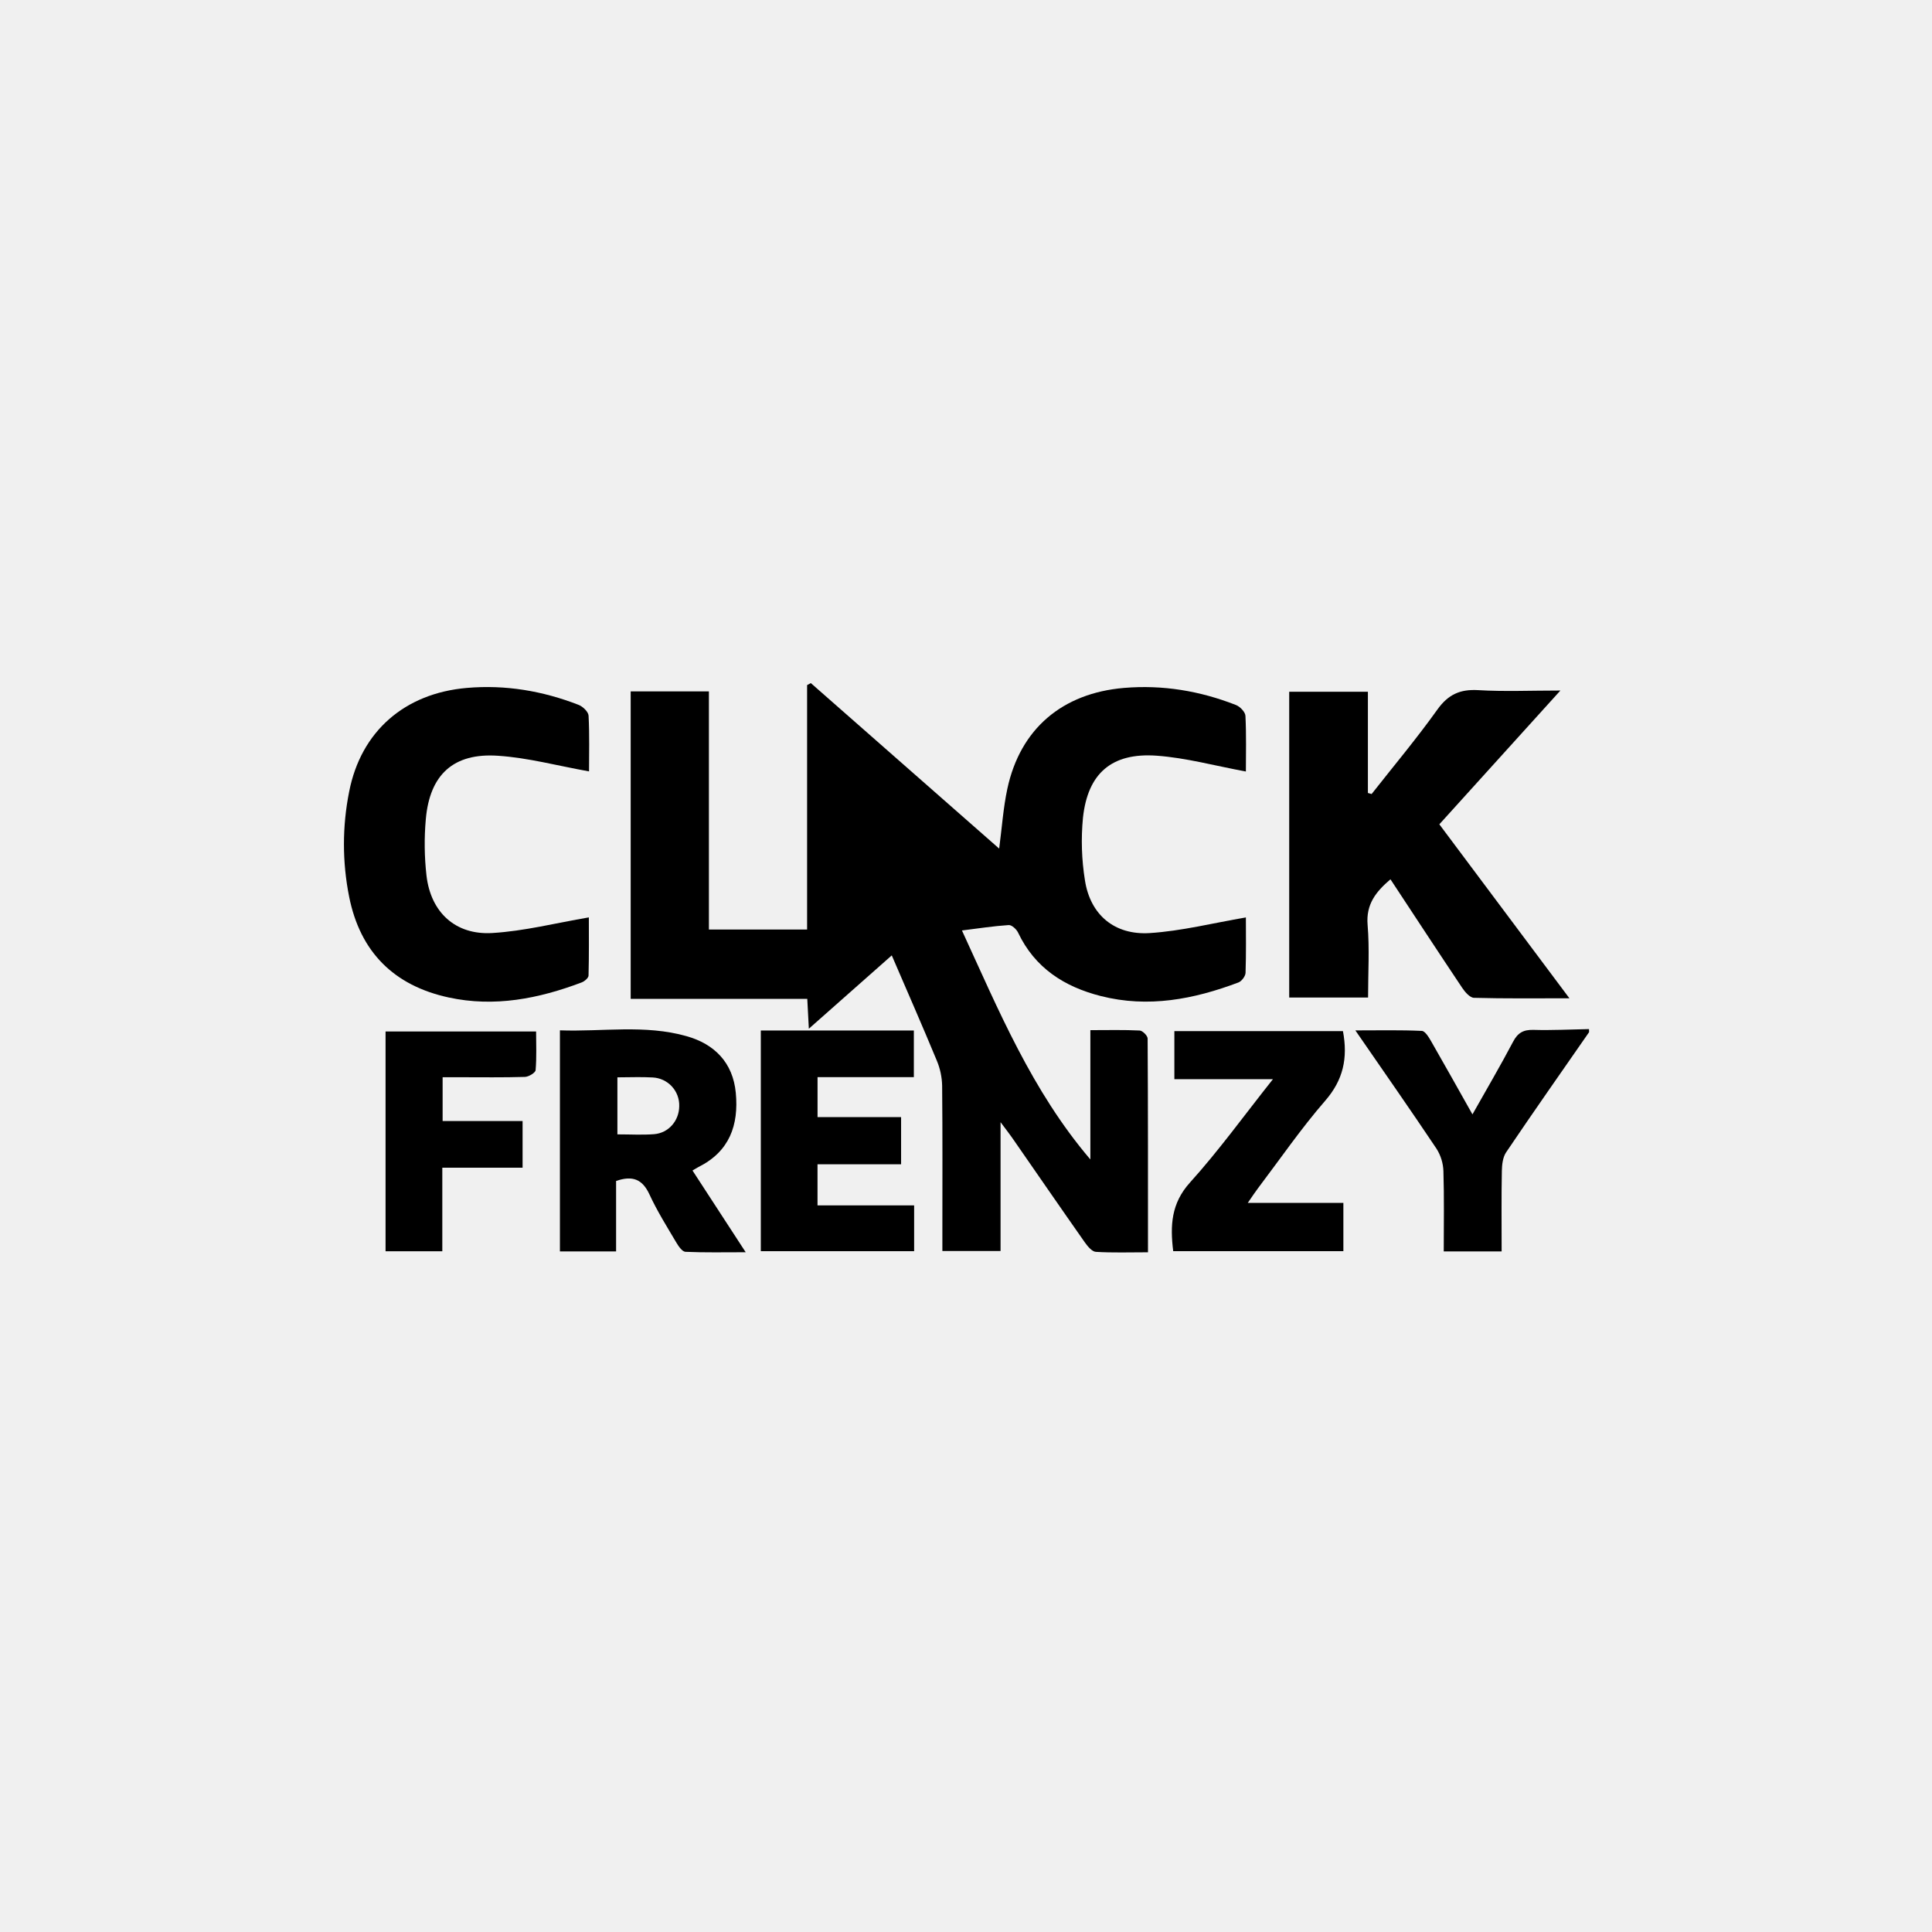
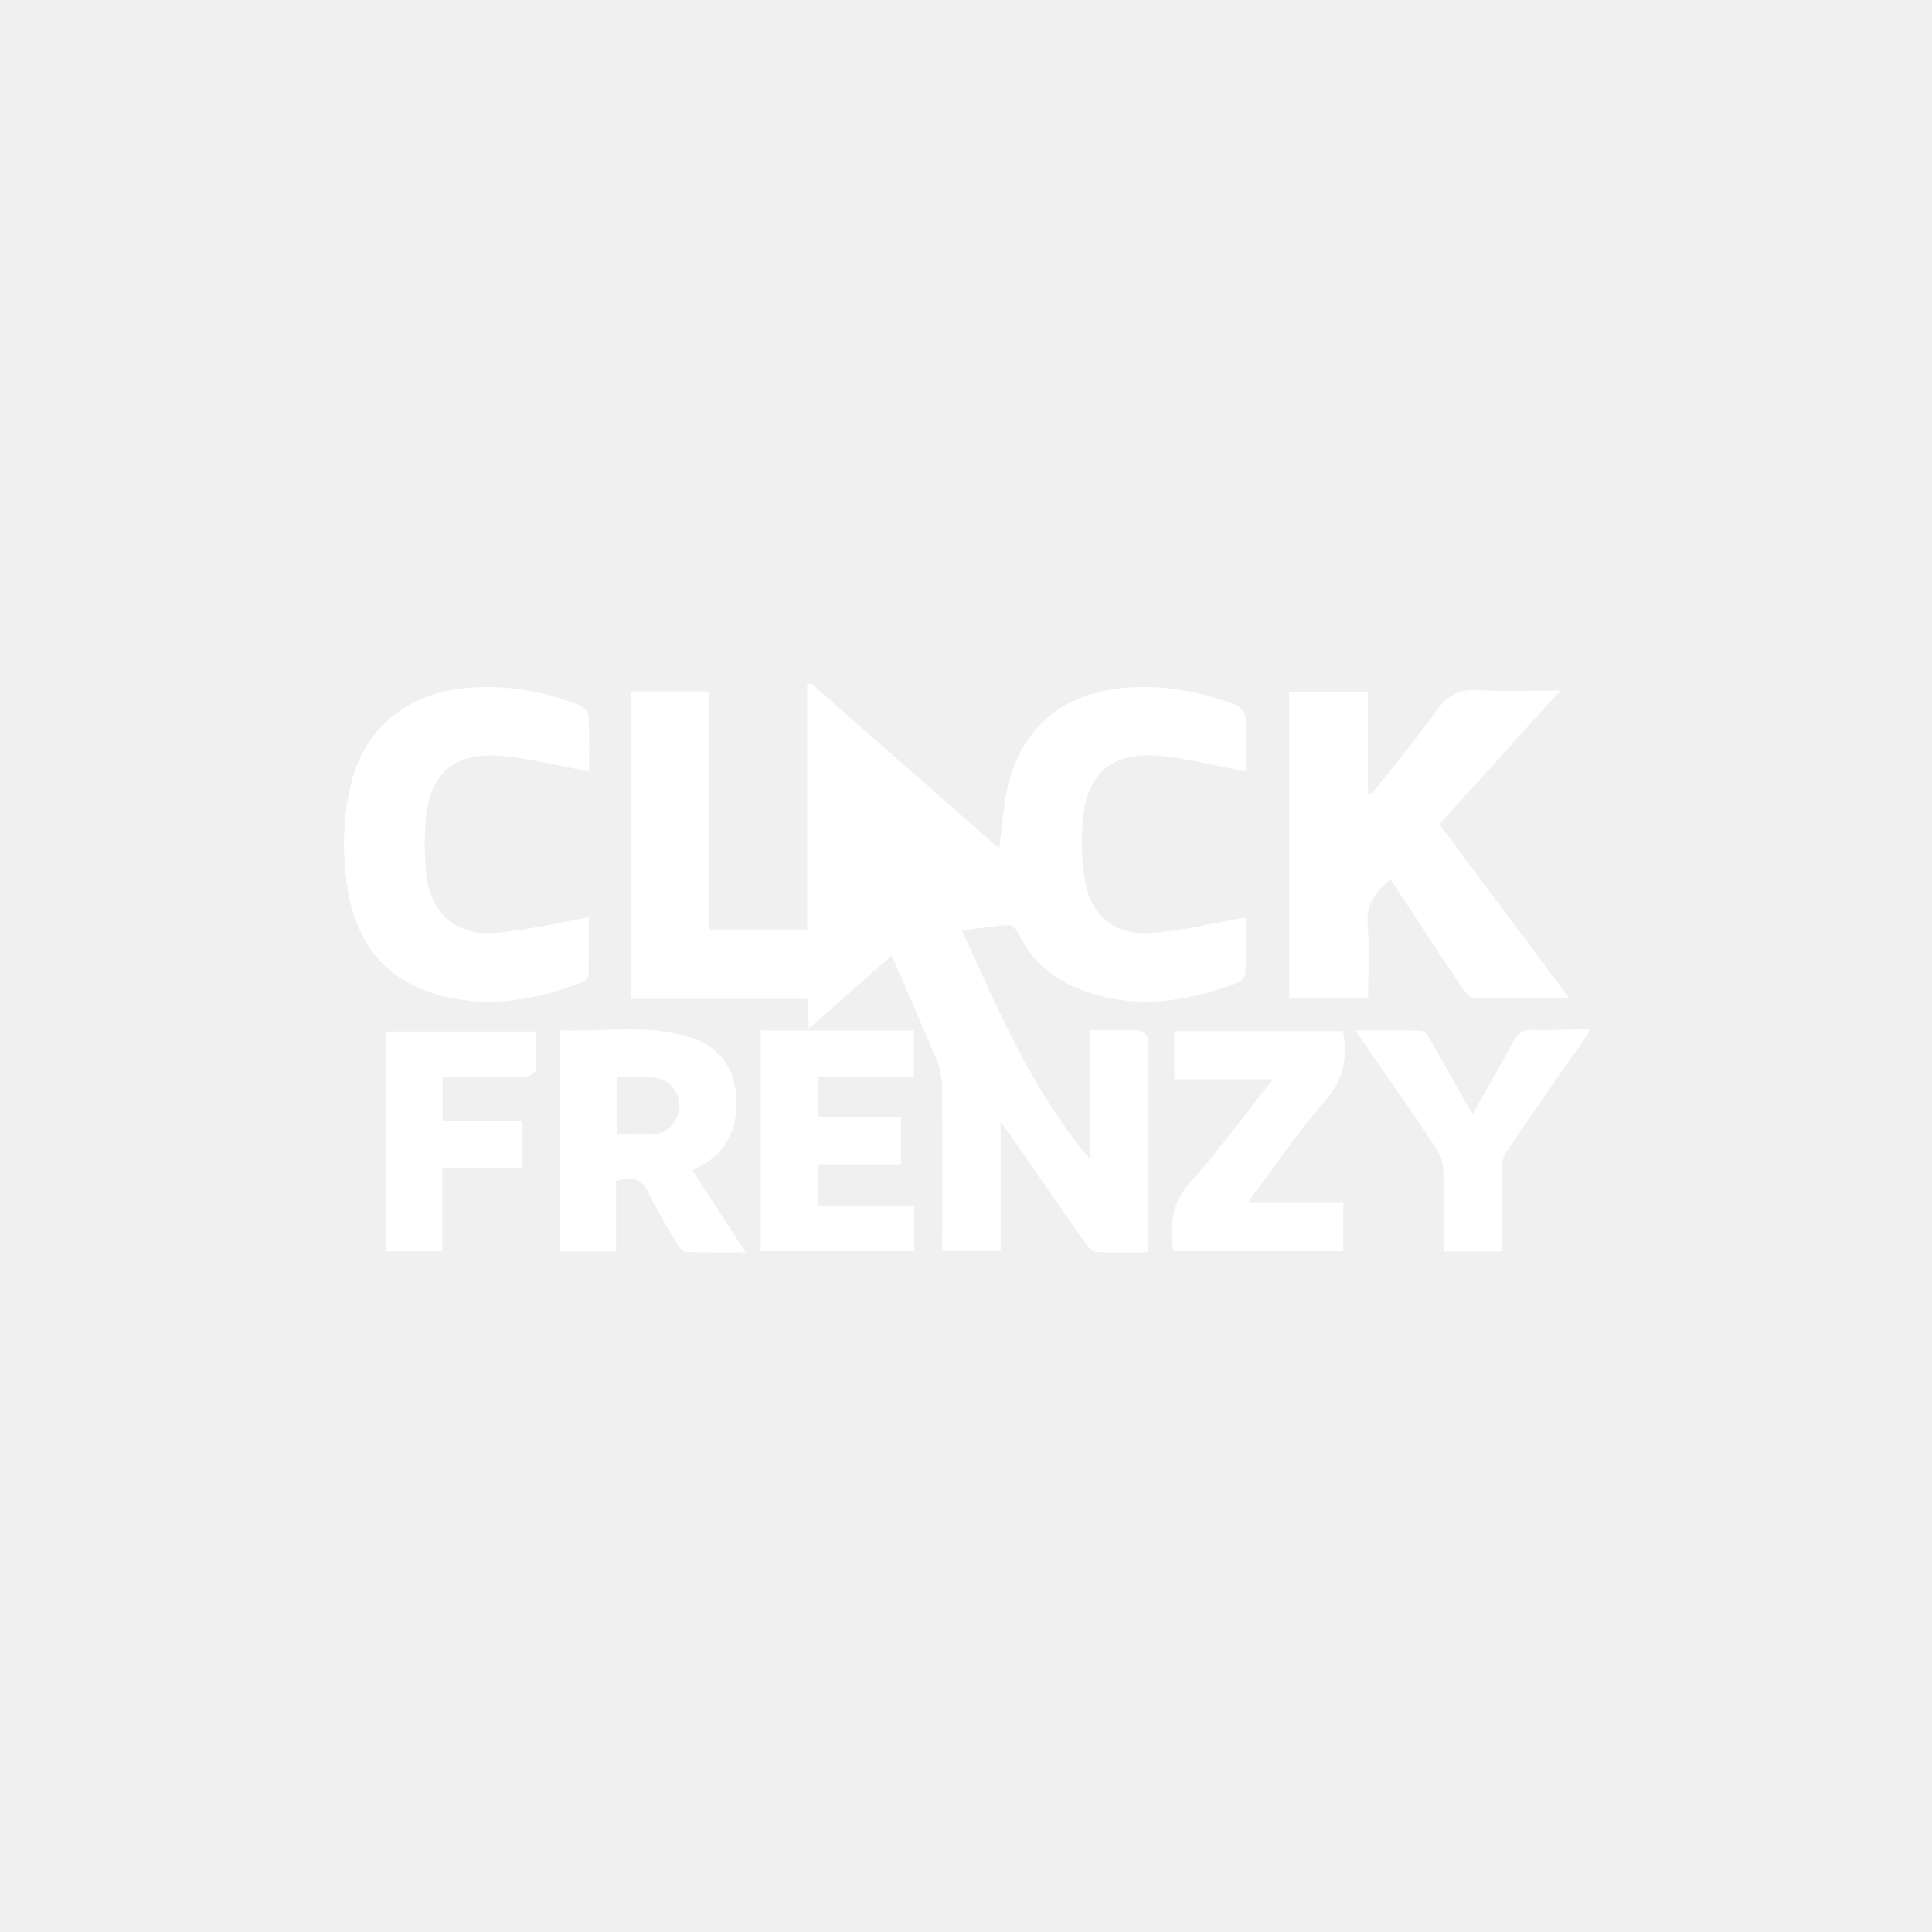
- <svg xmlns="http://www.w3.org/2000/svg" viewBox="0 0 400 400">
-   <path d="M329.001 213.699C323.258 221.975 317.47 230.206 311.833 238.563C311.134 239.598 310.965 241.136 310.942 242.447C310.836 247.913 310.897 253.415 310.897 259.092H298.912C298.912 253.435 299.015 247.945 298.844 242.466C298.789 240.816 298.294 239.212 297.409 237.818C292.048 229.804 286.518 221.904 280.613 213.333C285.586 213.333 289.988 213.23 294.374 213.437C295.07 213.469 295.848 214.796 296.346 215.661C299.139 220.515 301.853 225.396 304.856 230.72C307.839 225.425 310.664 220.622 313.258 215.699C314.23 213.832 315.406 213.162 317.505 213.227C321.327 213.337 325.16 213.133 328.988 213.062L329.001 213.699Z" />
-   <path d="M257.947 159.732C251.54 158.553 245.554 156.896 239.483 156.459C230.17 155.793 225.205 160.101 224.217 169.309C223.798 173.63 223.936 177.988 224.628 182.274C225.726 189.366 230.711 193.651 238.055 193.182C244.653 192.758 251.171 191.101 257.947 189.945C257.947 193.246 258.018 197.334 257.879 201.412C257.856 202.111 257.072 203.157 256.402 203.409C247.173 206.889 237.734 208.721 227.913 206.222C220.342 204.299 214.256 200.396 210.79 193.101C210.466 192.398 209.475 191.483 208.846 191.525C205.688 191.732 202.546 192.224 199.161 192.644C206.799 209.248 213.637 225.839 225.749 240.054V213.281C229.406 213.281 232.691 213.194 235.959 213.359C236.558 213.388 237.601 214.436 237.605 215.019C237.695 229.639 237.676 244.258 237.676 259.273C233.863 259.273 230.362 259.396 226.883 259.182C226.086 259.134 225.192 258.046 224.615 257.24C219.549 250.026 214.551 242.76 209.523 235.516C208.944 234.684 208.312 233.898 207.155 232.335V259.004H195.109V255.638C195.109 245.346 195.161 235.057 195.06 224.768C195.019 222.988 194.644 221.231 193.956 219.589C190.998 212.443 187.882 205.348 184.63 197.804L167.462 212.986C167.335 210.627 167.241 208.892 167.138 206.805H130.576V143.151H146.772V192.444H167.102V141.843L167.876 141.429L206.867 175.691C207.444 171.341 207.709 167.276 208.561 163.302C211.23 150.883 219.941 143.513 232.71 142.426C240.737 141.752 248.44 143.047 255.88 145.96C256.736 146.284 257.824 147.413 257.856 148.226C258.057 152.223 257.947 156.249 257.947 159.732Z" />
-   <path d="M283.245 206.53H266.916V143.222H283.209V164.176L283.98 164.393C288.548 158.583 293.293 152.929 297.576 146.931C299.807 143.801 302.269 142.662 306.056 142.886C311.436 143.209 316.852 142.966 323.065 142.966L298 170.665L324.931 206.685C317.892 206.685 311.53 206.763 305.172 206.588C304.326 206.565 303.309 205.387 302.723 204.51C297.767 197.098 292.888 189.654 287.88 182.048C284.849 184.637 282.792 187.227 283.148 191.486C283.563 196.415 283.245 201.406 283.245 206.53Z" />
-   <path d="M121.954 159.709C115.382 158.531 109.292 156.877 103.118 156.473C93.883 155.835 88.975 160.379 88.162 169.587C87.814 173.485 87.86 177.409 88.302 181.297C89.186 188.871 94.275 193.625 101.907 193.172C108.502 192.784 115.022 191.114 121.915 189.936C121.915 193.425 121.964 197.704 121.851 201.973C121.851 202.471 121.021 203.177 120.429 203.4C111.524 206.766 102.383 208.575 92.895 206.517C81.522 204.054 74.574 197.066 72.293 185.693C70.85 178.496 70.85 171.084 72.293 163.888C74.736 151.404 83.789 143.542 96.639 142.429C104.663 141.733 112.36 143.047 119.8 145.938C120.678 146.277 121.815 147.378 121.857 148.177C122.068 152.171 121.954 156.185 121.954 159.709Z" />
-   <path d="M143.375 242.342L154.389 259.263C149.883 259.263 145.892 259.351 141.911 259.173C141.263 259.143 140.489 258.043 140.039 257.279C138.095 253.991 136.055 250.744 134.461 247.291C133.029 244.187 131.011 243.307 127.555 244.508V259.098H115.926V213.32C124.672 213.643 133.534 212.071 142.164 214.534C147.897 216.152 151.745 219.977 152.338 226.256C152.97 232.943 151.043 238.4 144.626 241.611C144.266 241.786 143.939 242.009 143.375 242.342ZM127.827 223.052V234.859C130.535 234.859 132.984 235.008 135.407 234.82C138.445 234.584 140.612 232.021 140.628 228.995C140.667 227.488 140.115 226.026 139.09 224.92C138.065 223.815 136.648 223.154 135.141 223.078C132.806 222.939 130.47 223.052 127.814 223.052H127.827Z" />
-   <path d="M157.518 213.355H189.204V223.01H169.263V231.286H186.561V241.051H169.257V249.563H189.262V259.043H157.518V213.355Z" />
-   <path d="M278.044 213.481C279.1 219.113 278.083 223.615 274.38 227.881C269.372 233.645 265.025 239.979 260.406 246.08C259.794 246.89 259.24 247.747 258.339 249.045H278.131V259.036H242.898C242.25 253.735 242.464 249.155 246.38 244.821C252.337 238.228 257.559 230.972 263.548 223.434H243.141V213.481H278.044Z" />
-   <path d="M91.64 223.03V232.092H108.196V241.763H91.575V259.056H79.826V213.56H110.994C110.994 216.168 111.121 218.881 110.891 221.564C110.842 222.111 109.465 222.936 108.681 222.962C104.205 223.098 99.719 223.03 95.239 223.03H91.64Z" />
+ <svg xmlns="http://www.w3.org/2000/svg" width="400" height="400" viewBox="0 0 400 400" fill="white">
+   <g>
+     <path d="M329.001 213.699C323.258 221.975 317.47 230.206 311.833 238.563C311.134 239.598 310.965 241.136 310.942 242.447C310.836 247.913 310.897 253.415 310.897 259.092H298.912C298.912 253.435 299.015 247.945 298.844 242.466C298.789 240.816 298.294 239.212 297.409 237.818C292.048 229.804 286.518 221.904 280.613 213.333C285.586 213.333 289.988 213.23 294.374 213.437C295.07 213.469 295.848 214.796 296.346 215.661C299.139 220.515 301.853 225.396 304.856 230.72C307.839 225.425 310.664 220.622 313.258 215.699C314.23 213.832 315.406 213.162 317.505 213.227C321.327 213.337 325.16 213.133 328.988 213.062L329.001 213.699Z" />
+     <path d="M257.947 159.732C251.54 158.553 245.554 156.896 239.483 156.459C230.17 155.793 225.205 160.101 224.217 169.309C223.798 173.63 223.936 177.988 224.628 182.274C225.726 189.366 230.711 193.651 238.055 193.182C244.653 192.758 251.171 191.101 257.947 189.945C257.947 193.246 258.018 197.334 257.879 201.412C257.856 202.111 257.072 203.157 256.402 203.409C247.173 206.889 237.734 208.721 227.913 206.222C220.342 204.299 214.256 200.396 210.79 193.101C210.466 192.398 209.475 191.483 208.846 191.525C205.688 191.732 202.546 192.224 199.161 192.644C206.799 209.248 213.637 225.839 225.749 240.054V213.281C229.406 213.281 232.691 213.194 235.959 213.359C236.558 213.388 237.601 214.436 237.605 215.019C237.695 229.639 237.676 244.258 237.676 259.273C233.863 259.273 230.362 259.396 226.883 259.182C226.086 259.134 225.192 258.046 224.615 257.24C219.549 250.026 214.551 242.76 209.523 235.516C208.944 234.684 208.312 233.898 207.155 232.335V259.004H195.109V255.638C195.109 245.346 195.161 235.057 195.06 224.768C195.019 222.988 194.644 221.231 193.956 219.589C190.998 212.443 187.882 205.348 184.63 197.804L167.462 212.986C167.335 210.627 167.241 208.892 167.138 206.805H130.576V143.151H146.772V192.444H167.102V141.843L167.876 141.429L206.867 175.691C207.444 171.341 207.709 167.276 208.561 163.302C211.23 150.883 219.941 143.513 232.71 142.426C240.737 141.752 248.44 143.047 255.88 145.96C256.736 146.284 257.824 147.413 257.856 148.226C258.057 152.223 257.947 156.249 257.947 159.732Z" />
+     <path d="M283.245 206.53H266.916V143.222H283.209V164.176L283.98 164.393C288.548 158.583 293.293 152.929 297.576 146.931C299.807 143.801 302.269 142.662 306.056 142.886C311.436 143.209 316.852 142.966 323.065 142.966L298 170.665L324.931 206.685C317.892 206.685 311.53 206.763 305.172 206.588C304.326 206.565 303.309 205.387 302.723 204.51C297.767 197.098 292.888 189.654 287.88 182.048C284.849 184.637 282.792 187.227 283.148 191.486C283.563 196.415 283.245 201.406 283.245 206.53Z" />
+     <path d="M121.954 159.709C115.382 158.531 109.292 156.877 103.118 156.473C93.883 155.835 88.975 160.379 88.162 169.587C87.814 173.485 87.86 177.409 88.302 181.297C89.186 188.871 94.275 193.625 101.907 193.172C108.502 192.784 115.022 191.114 121.915 189.936C121.915 193.425 121.964 197.704 121.851 201.973C121.851 202.471 121.021 203.177 120.429 203.4C111.524 206.766 102.383 208.575 92.895 206.517C81.522 204.054 74.574 197.066 72.293 185.693C70.85 178.496 70.85 171.084 72.293 163.888C74.736 151.404 83.789 143.542 96.639 142.429C104.663 141.733 112.36 143.047 119.8 145.938C120.678 146.277 121.815 147.378 121.857 148.177C122.068 152.171 121.954 156.185 121.954 159.709Z" />
+     <path d="M143.375 242.342L154.389 259.263C149.883 259.263 145.892 259.351 141.911 259.173C141.263 259.143 140.489 258.043 140.039 257.279C138.095 253.991 136.055 250.744 134.461 247.291C133.029 244.187 131.011 243.307 127.555 244.508V259.098H115.926V213.32C124.672 213.643 133.534 212.071 142.164 214.534C147.897 216.152 151.745 219.977 152.338 226.256C152.97 232.943 151.043 238.4 144.626 241.611C144.266 241.786 143.939 242.009 143.375 242.342ZM127.827 223.052V234.859C130.535 234.859 132.984 235.008 135.407 234.82C138.445 234.584 140.612 232.021 140.628 228.995C140.667 227.488 140.115 226.026 139.09 224.92C138.065 223.815 136.648 223.154 135.141 223.078C132.806 222.939 130.47 223.052 127.814 223.052H127.827Z" />
+     <path d="M157.518 213.355H189.204V223.01H169.263V231.286H186.561V241.051H169.257V249.563H189.262V259.043H157.518V213.355Z" />
+     <path d="M278.044 213.481C279.1 219.113 278.083 223.615 274.38 227.881C269.372 233.645 265.025 239.979 260.406 246.08C259.794 246.89 259.24 247.747 258.339 249.045H278.131V259.036H242.898C242.25 253.735 242.464 249.155 246.38 244.821C252.337 238.228 257.559 230.972 263.548 223.434H243.141V213.481H278.044Z" />
+     <path d="M91.64 223.03V232.092H108.196V241.763H91.575V259.056H79.826V213.56H110.994C110.994 216.168 111.121 218.881 110.891 221.564C110.842 222.111 109.465 222.936 108.681 222.962C104.205 223.098 99.719 223.03 95.239 223.03H91.64Z" />
+   </g>
+   <defs>
+     <clipPath id="clip0">
+       <rect width="257.809" height="117.893" transform="translate(71.1914 141.429)" />
+     </clipPath>
+   </defs>
</svg>
